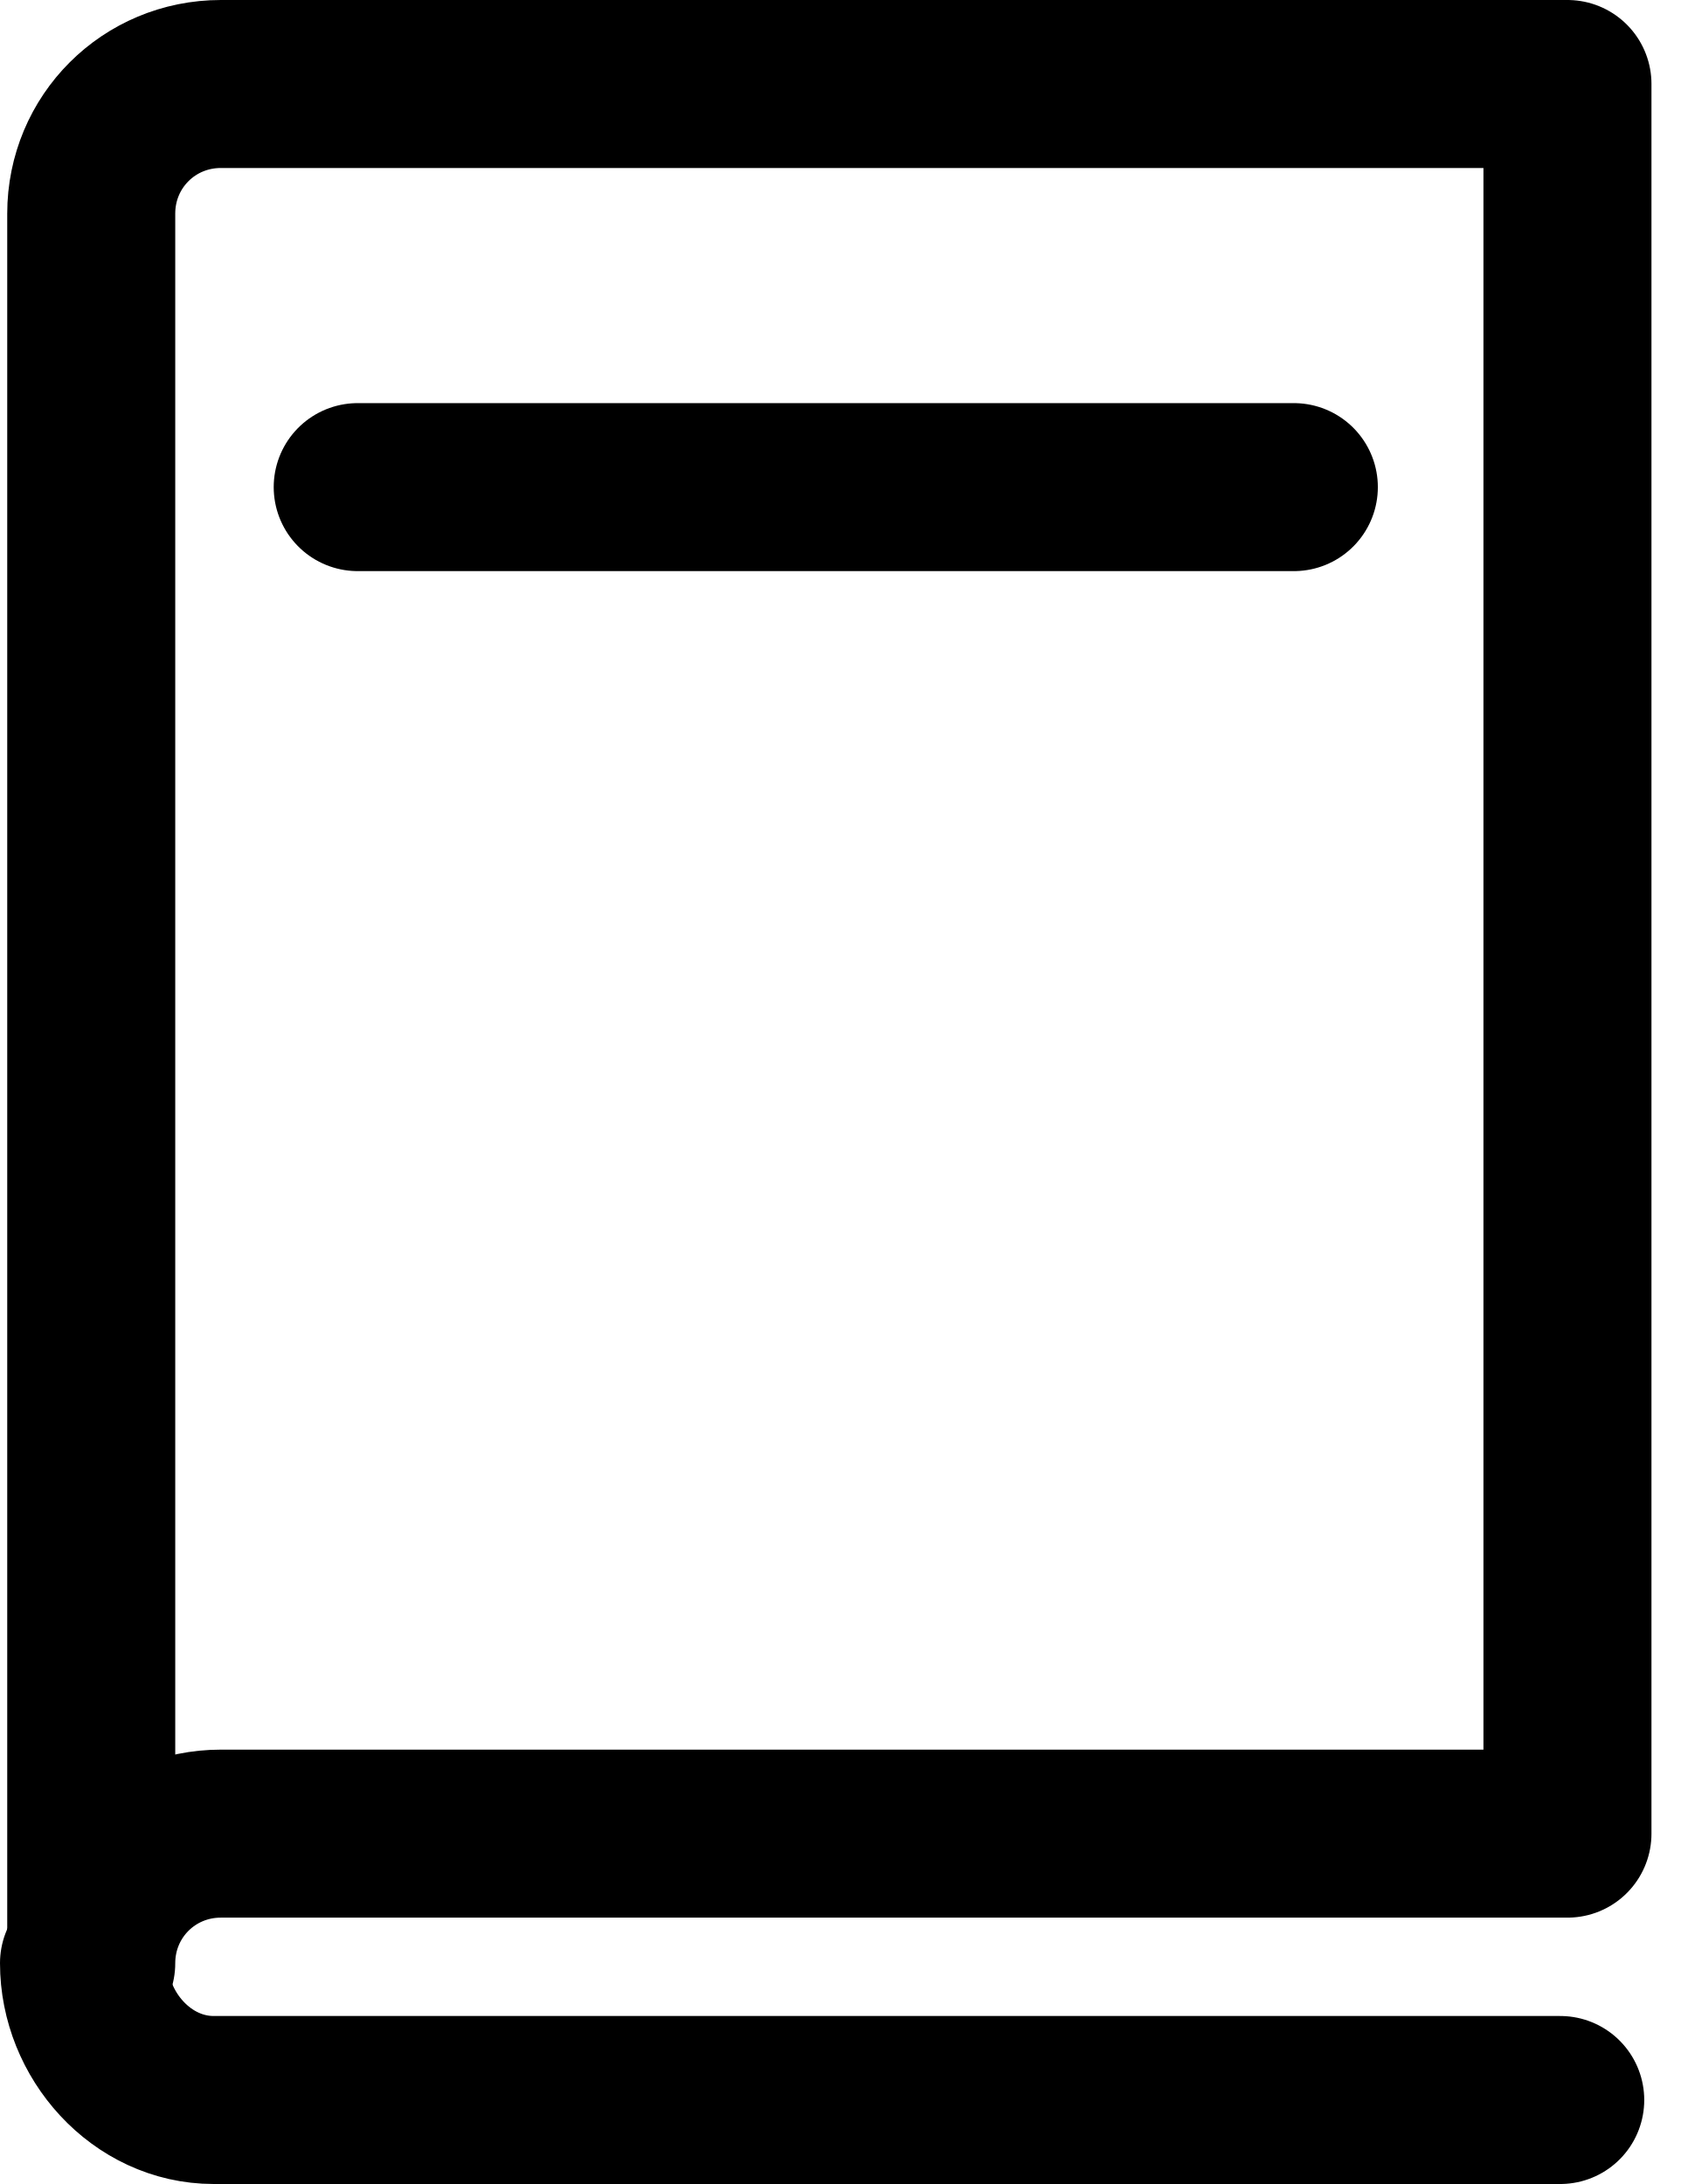
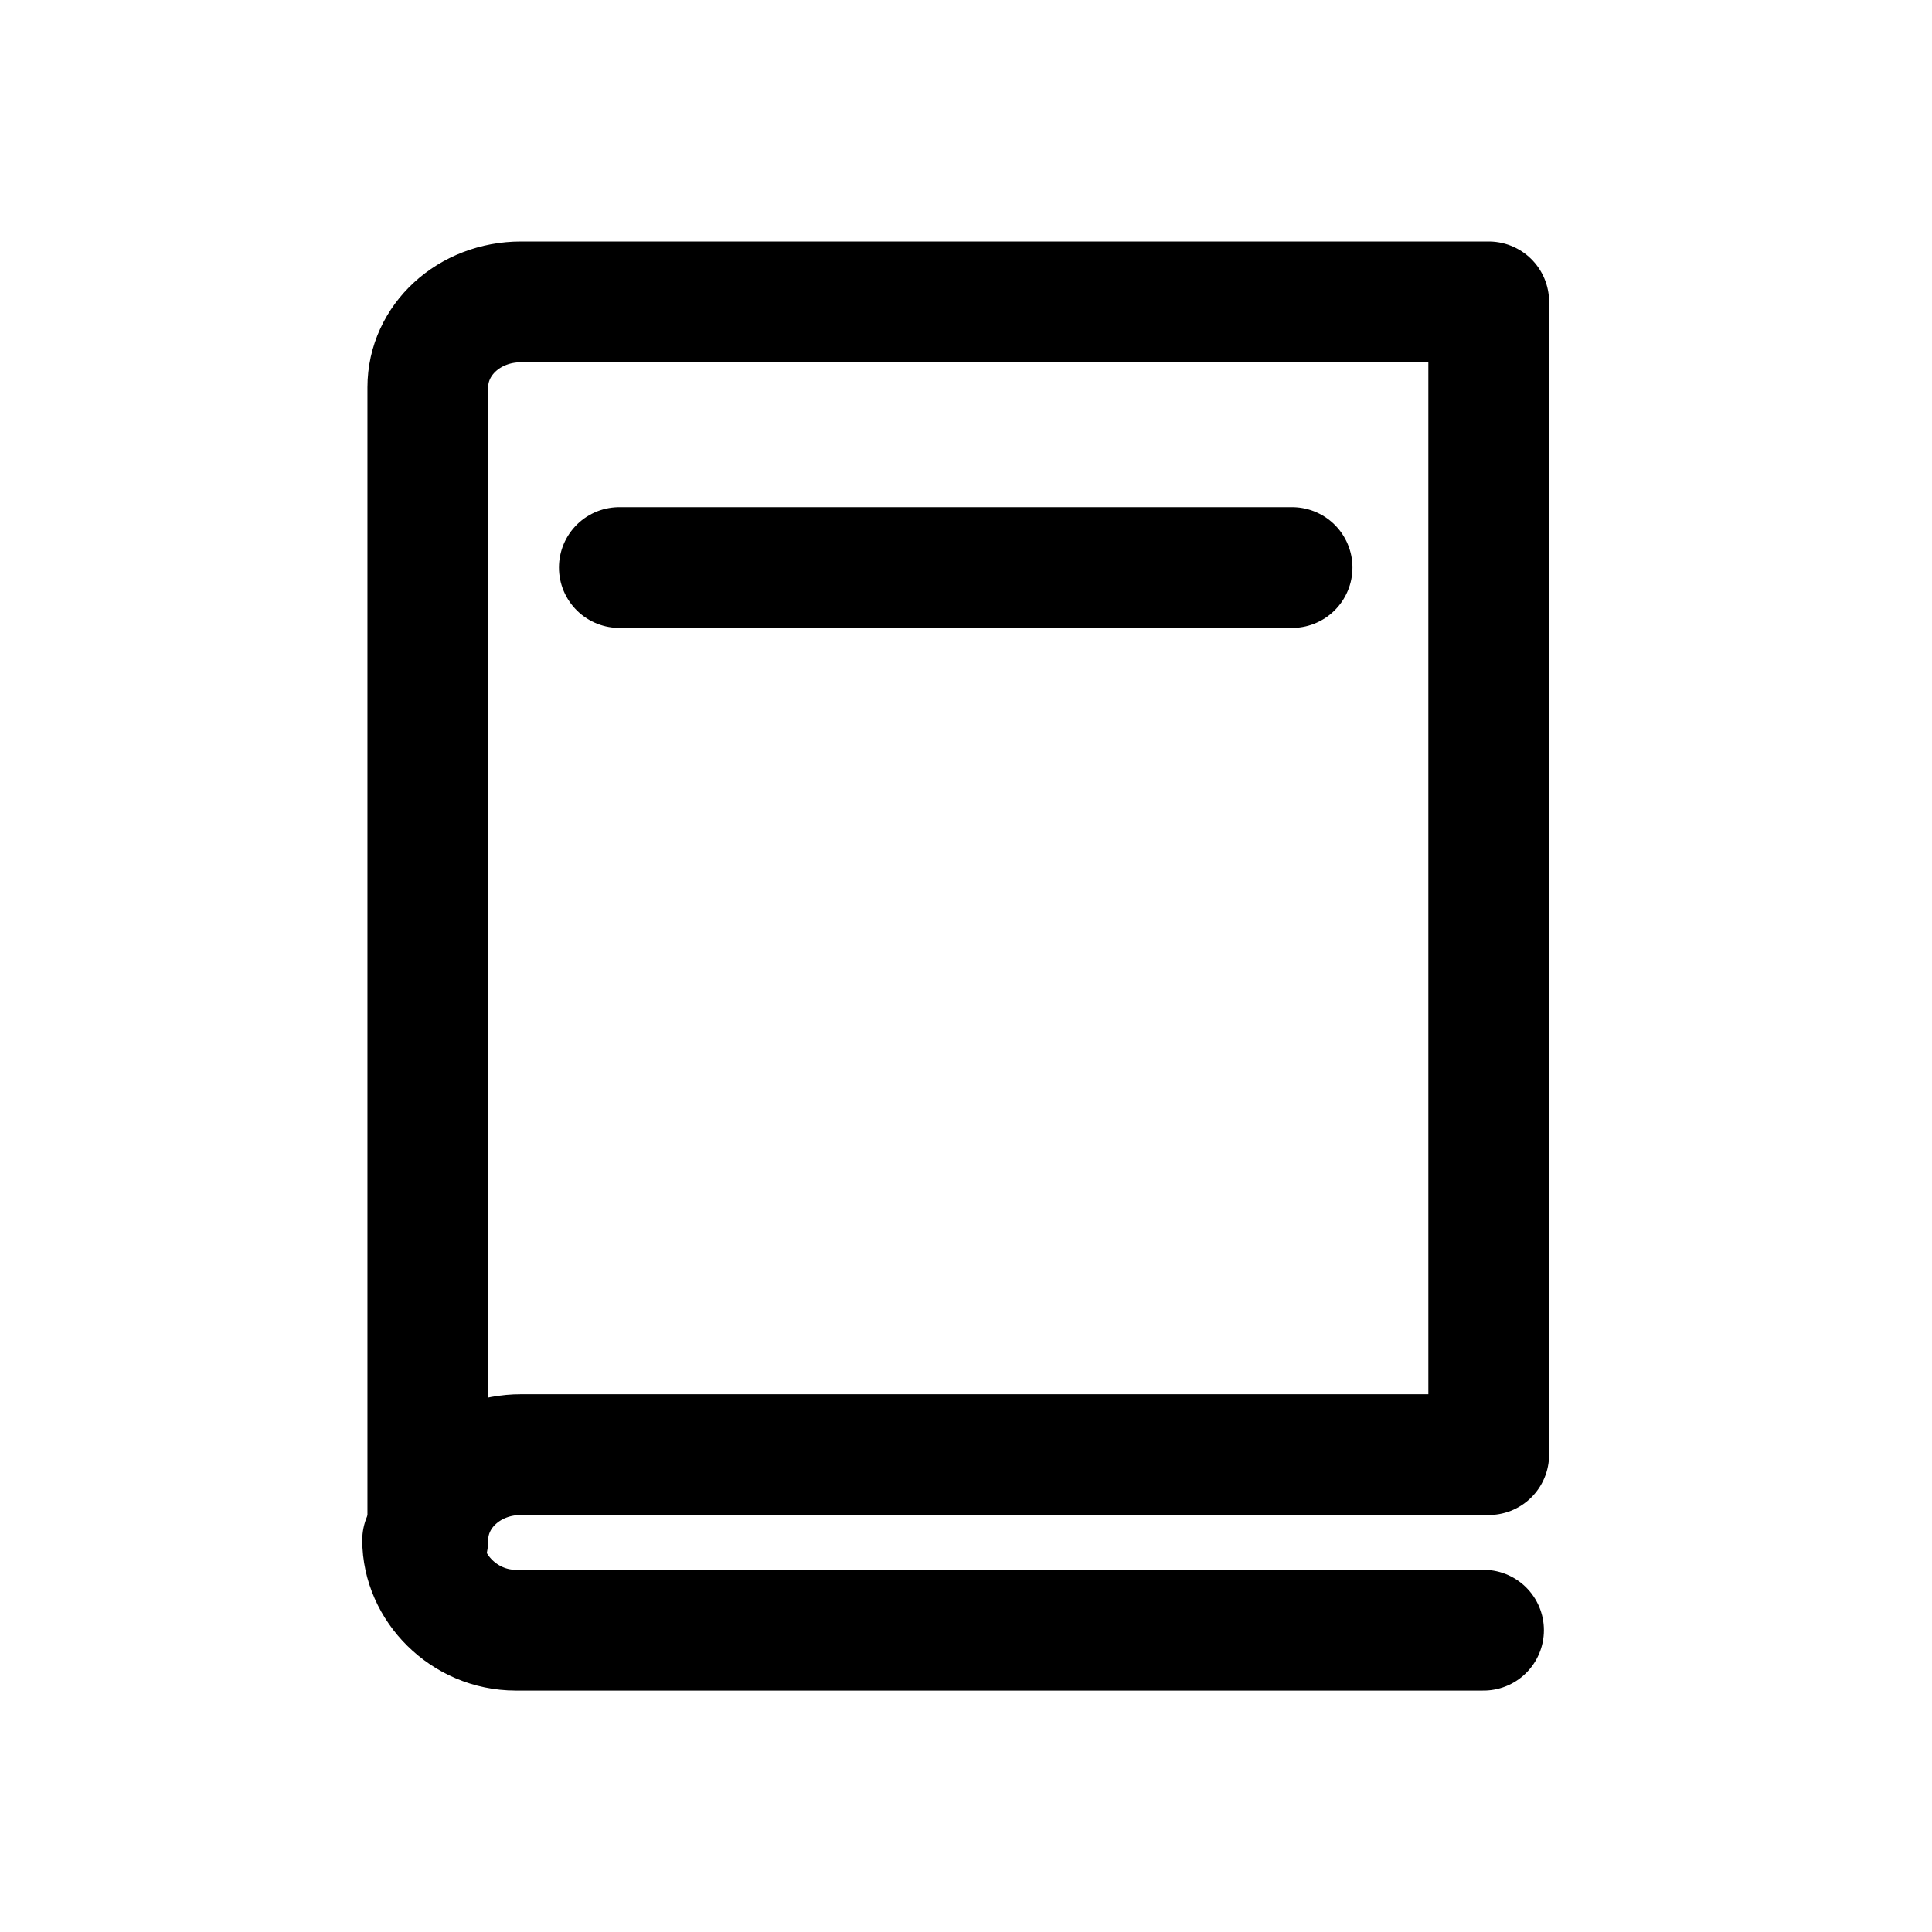
- <svg xmlns="http://www.w3.org/2000/svg" width="20" height="26" stroke="currentColor" viewBox="0 0 20 26" fill="none">
-   <path d="M18.658 1H4.257H2.629C1.772 1 1.086 1.686 1.086 2.543V4.171V23.372C1.086 22.515 1.772 21.829 2.629 21.829H18.658V1V1Z" stroke-width="2" stroke-miterlimit="10" stroke-linecap="round" stroke-linejoin="round" />
-   <path d="M1 23.371C1 24.228 1.686 25 2.543 25H18.572" stroke-width="2" stroke-miterlimit="10" stroke-linecap="round" stroke-linejoin="round" />
-   <path d="M4.258 5.799H15.401" stroke-width="2" stroke-miterlimit="10" stroke-linecap="round" stroke-linejoin="round" />
+ <svg xmlns="http://www.w3.org/2000/svg" width="100%" height="100%" viewBox="0 0 32 32" fill="none">
+   <path d="M24.658 5H10.257H8.629C7.772 5 7.086 5.629 7.086 6.414V7.907V25.508C7.086 24.722 7.772 24.093 8.629 24.093H24.658V5V5Z" stroke="currentColor" stroke-width="2" stroke-miterlimit="10" stroke-linecap="round" stroke-linejoin="round" />
+   <path d="M7 25.508C7 26.294 7.686 27.001 8.543 27.001H24.572" stroke="currentColor" stroke-width="2" stroke-miterlimit="10" stroke-linecap="round" stroke-linejoin="round" />
+   <path d="M10.258 9.4H21.401" stroke="currentColor" stroke-width="2" stroke-miterlimit="10" stroke-linecap="round" stroke-linejoin="round" />
</svg>
